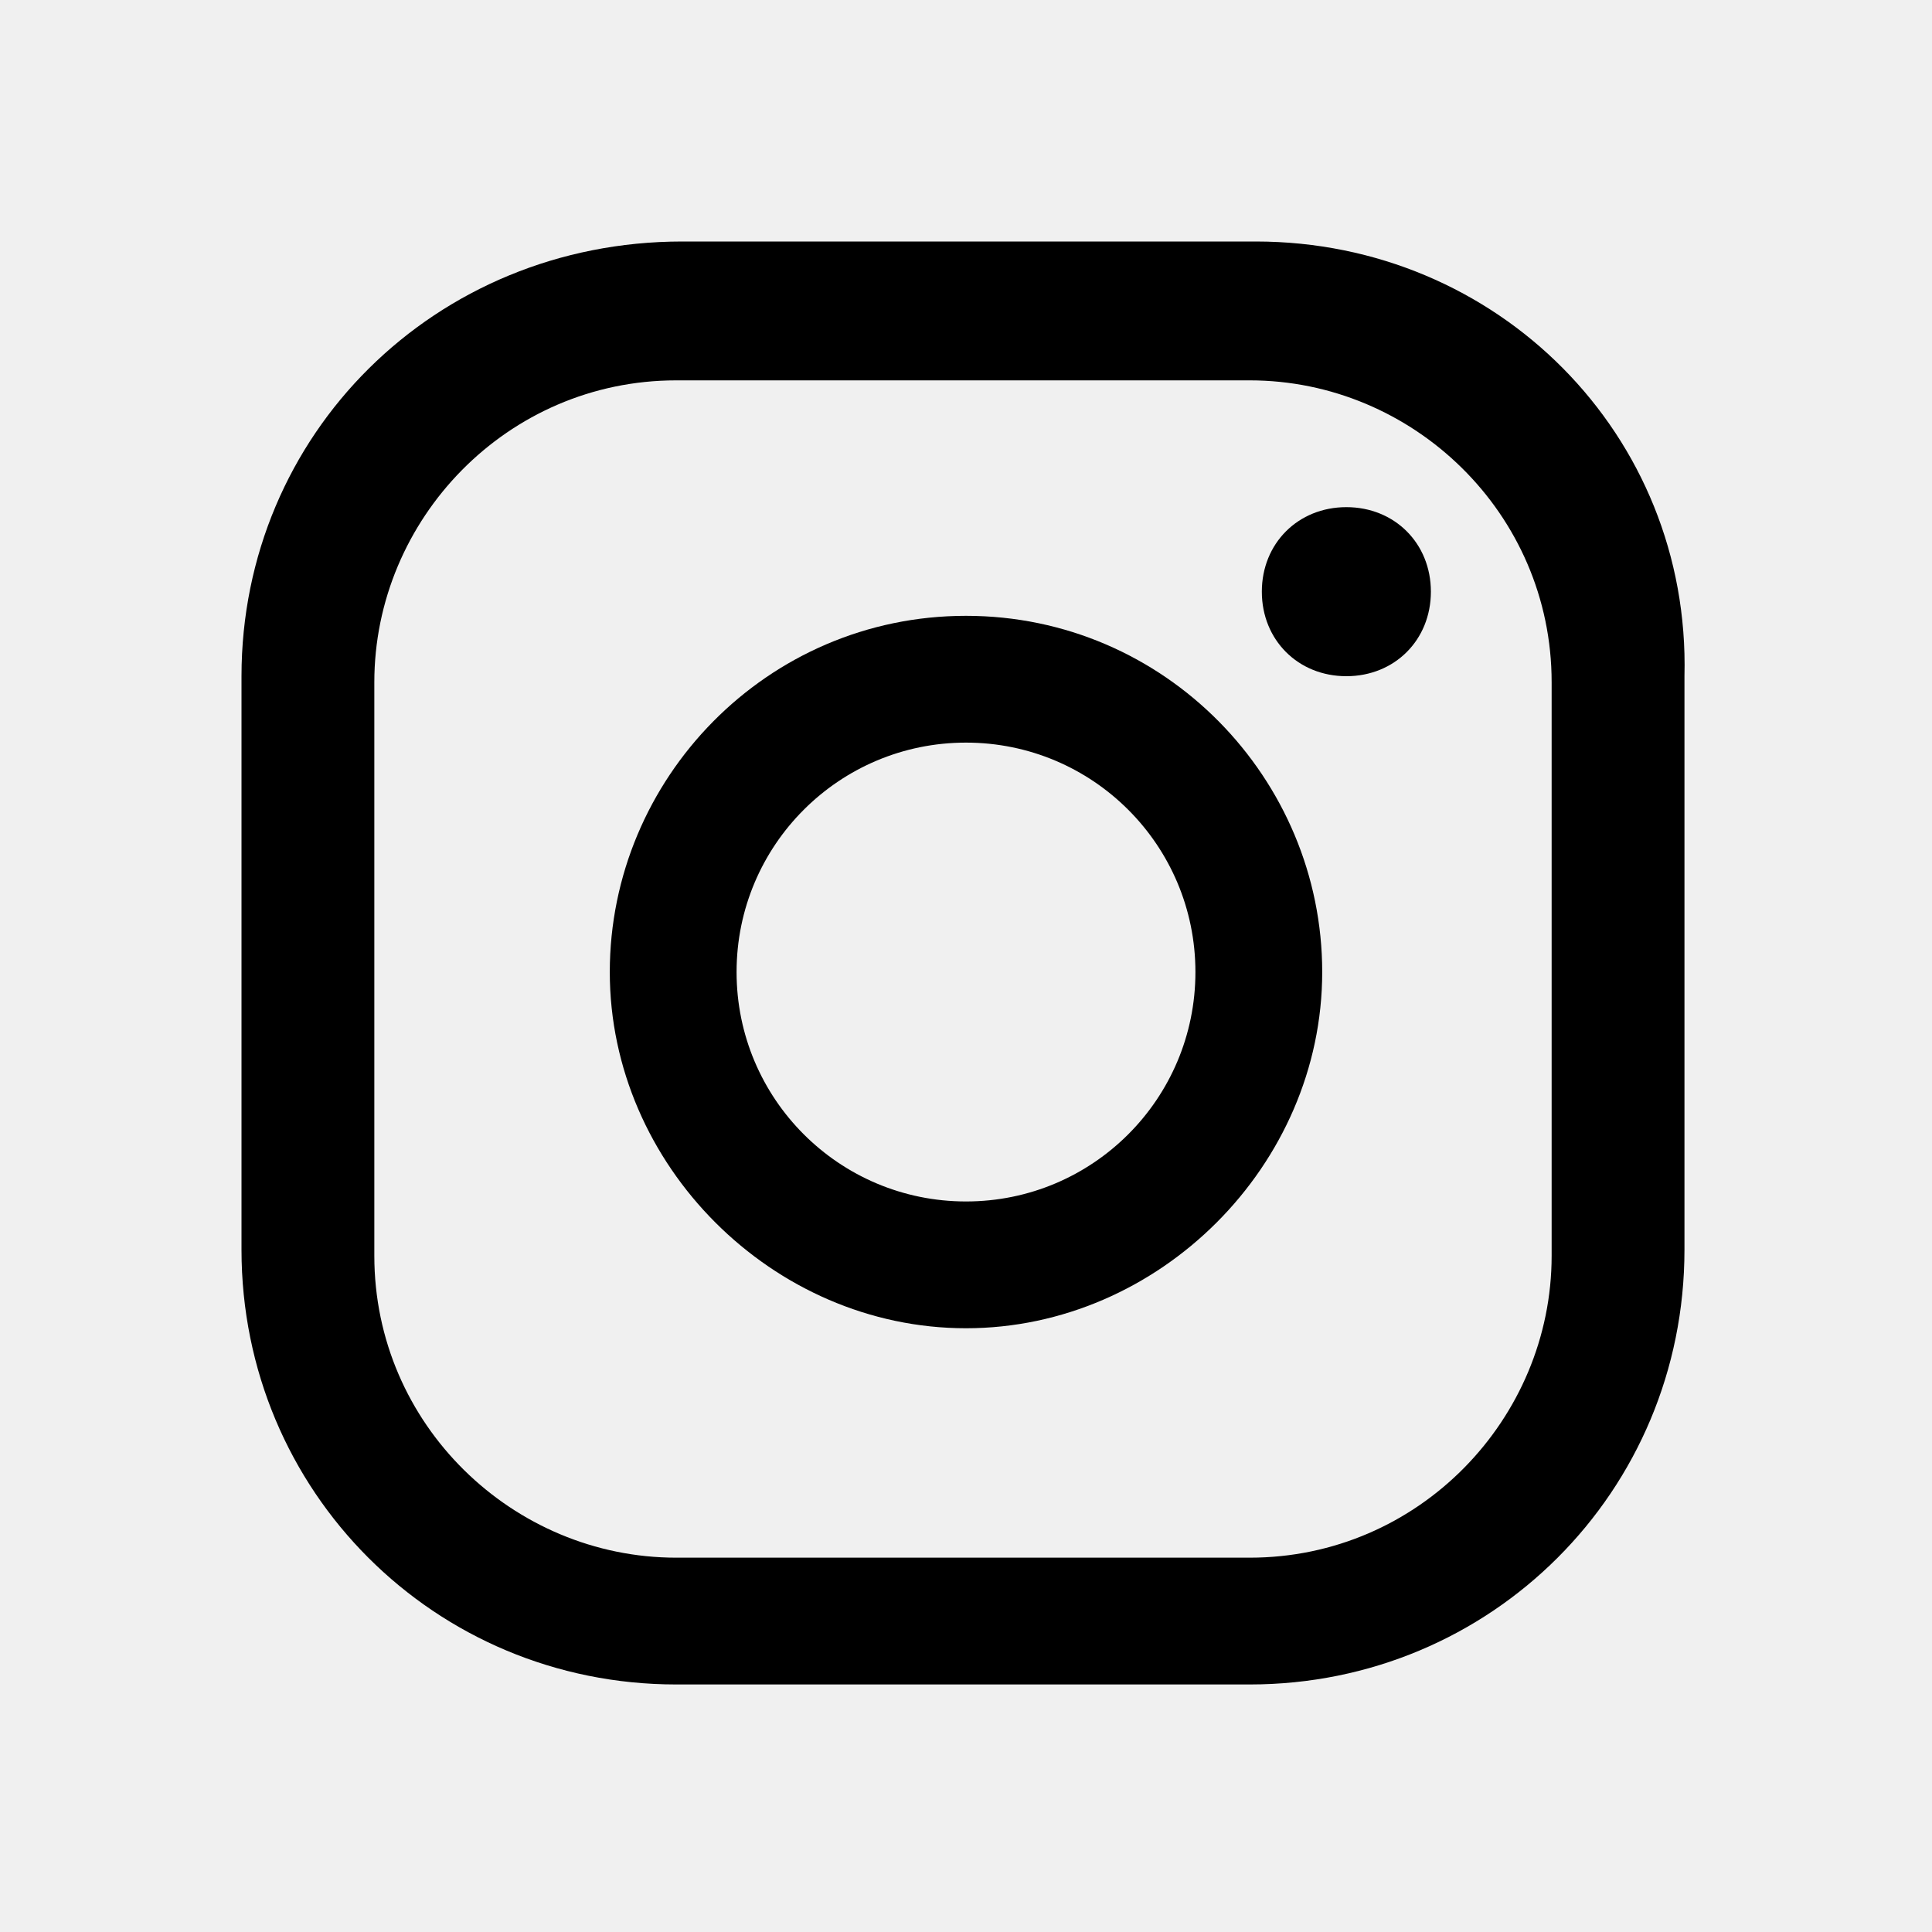
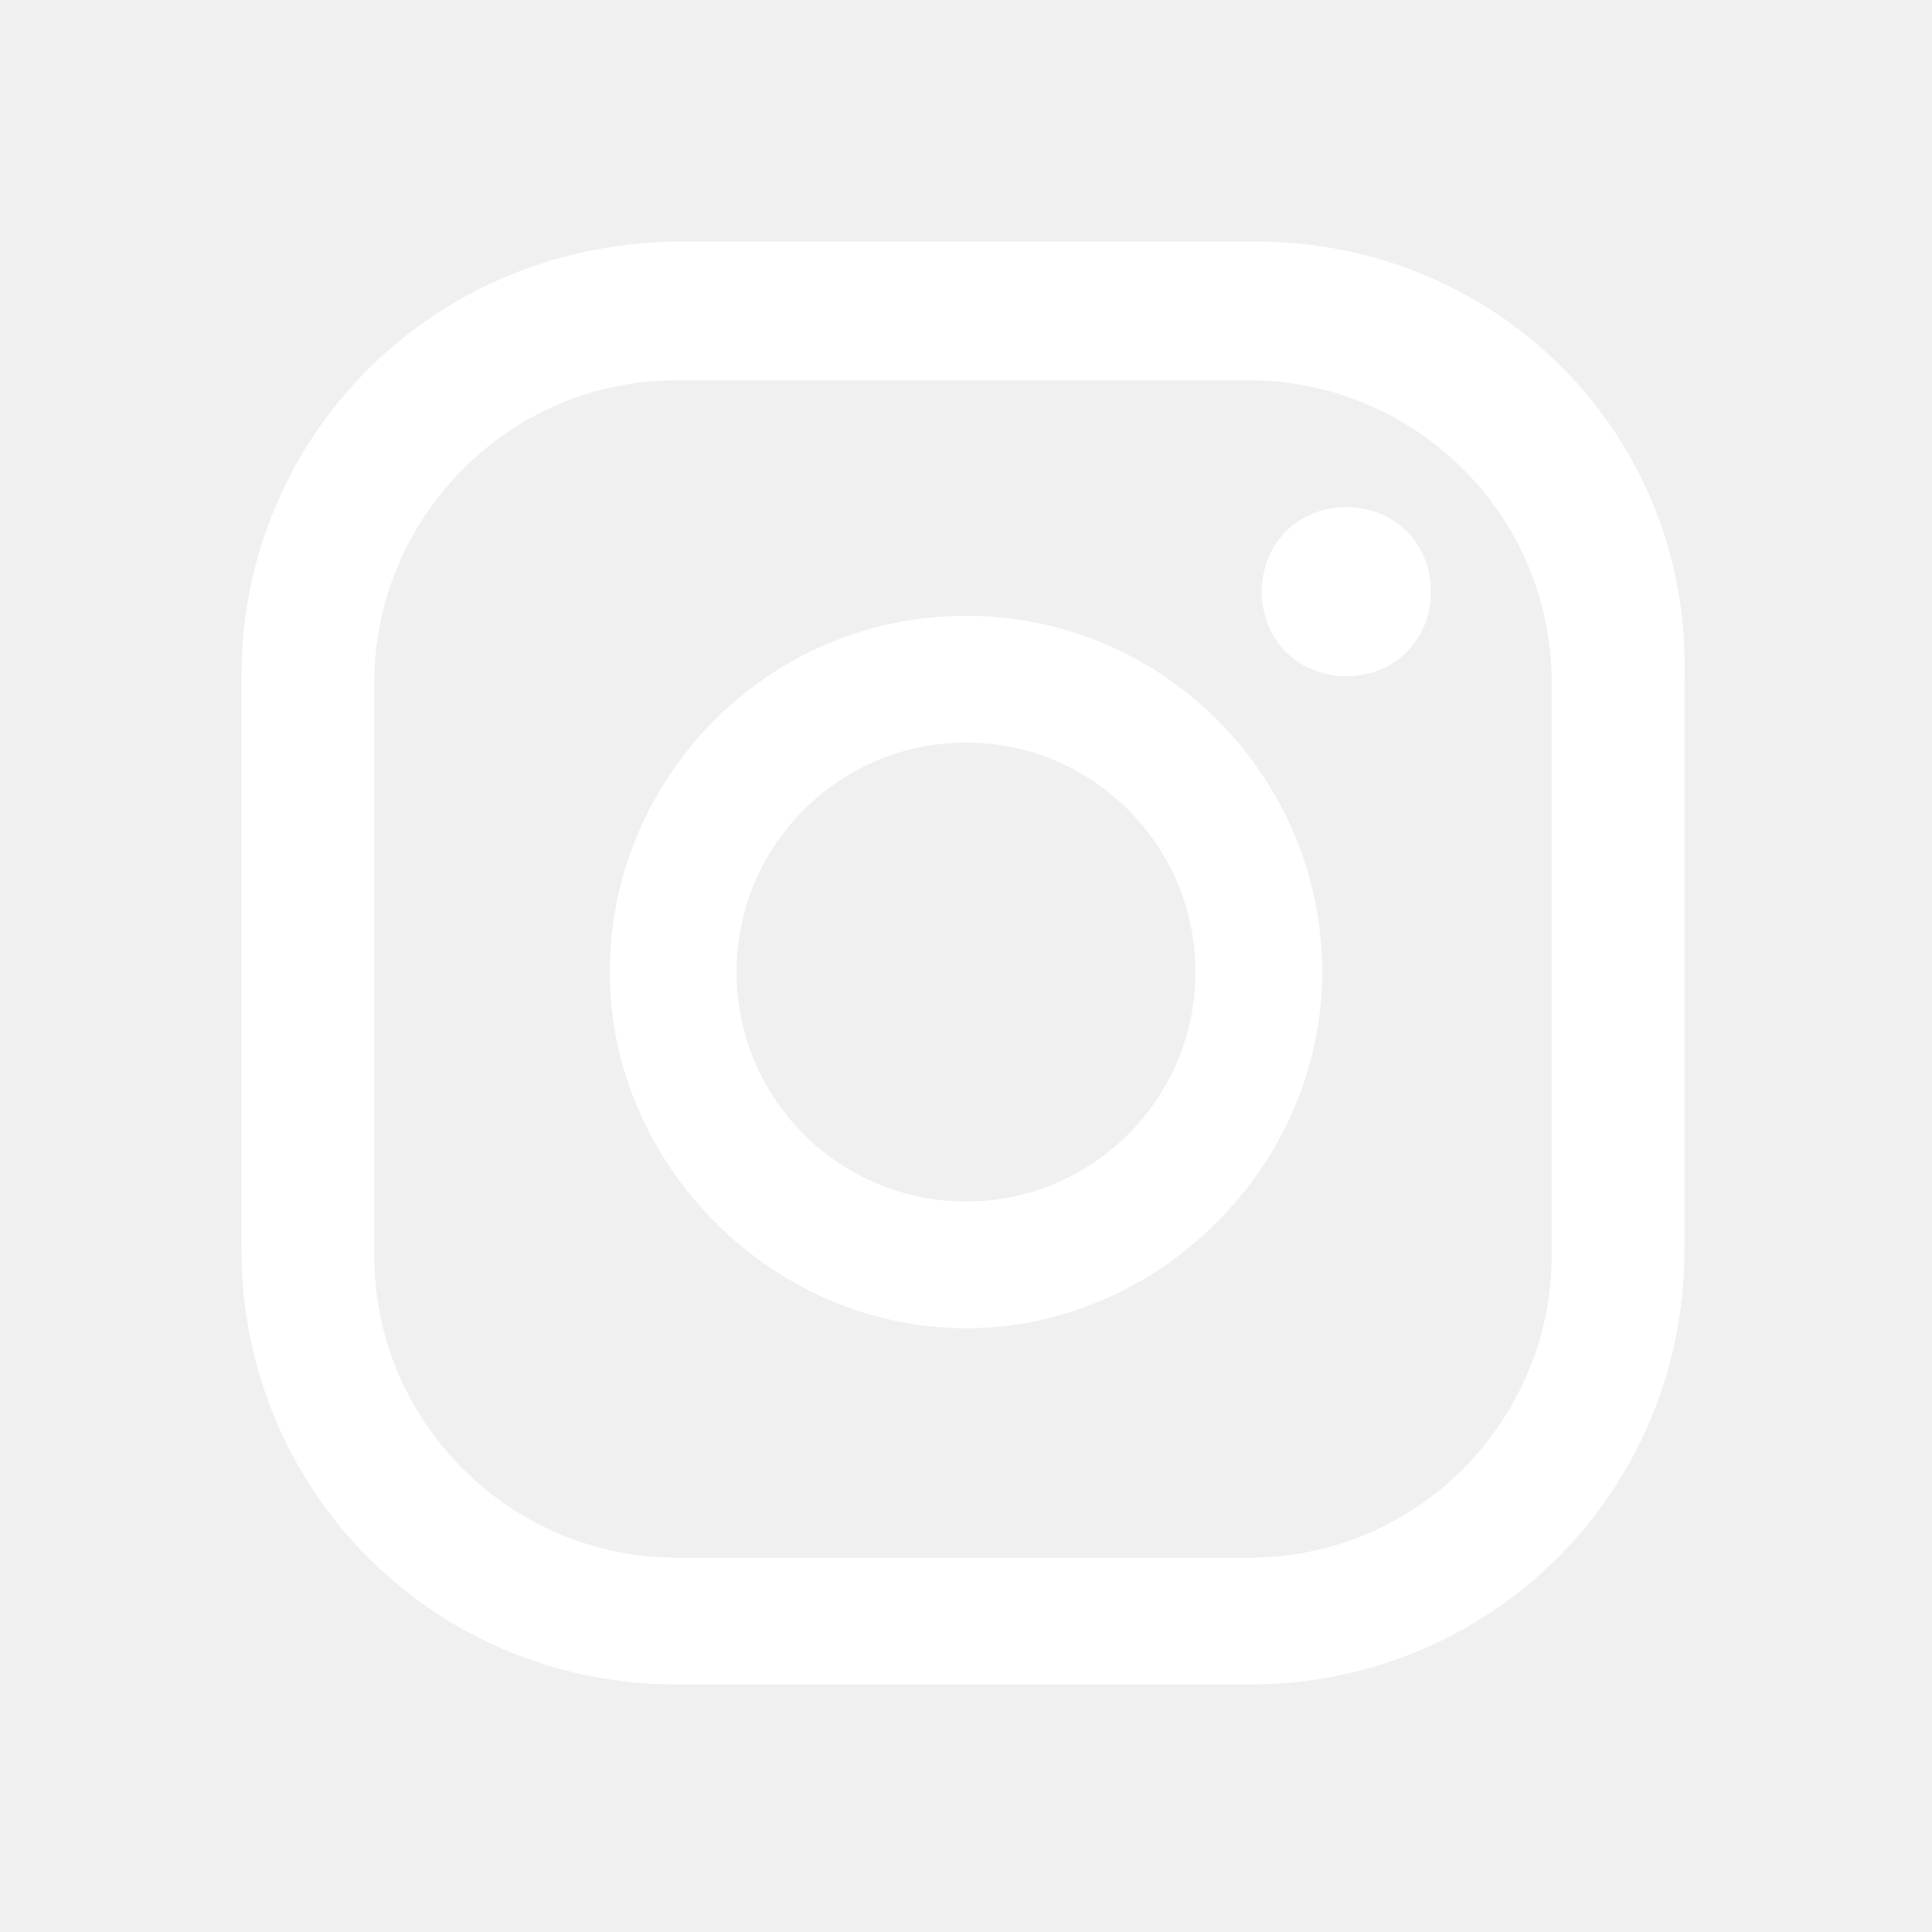
- <svg xmlns="http://www.w3.org/2000/svg" fill="#000000" width="800px" height="800px" viewBox="0 0 32 32" id="Camada_1" version="1.1" xml:space="preserve">
+ <svg xmlns="http://www.w3.org/2000/svg" fill="#ffffff" width="800px" height="800px" viewBox="0 0 32 32" id="Camada_1" version="1.1" xml:space="preserve">
  <g>
    <path d="M22.3,8.4c-0.8,0-1.4,0.6-1.4,1.4c0,0.8,0.6,1.4,1.4,1.4c0.8,0,1.4-0.6,1.4-1.4C23.7,9,23.1,8.4,22.3,8.4z" />
    <path d="M16,10.2c-3.3,0-5.9,2.7-5.9,5.9s2.7,5.9,5.9,5.9s5.9-2.7,5.9-5.9S19.3,10.2,16,10.2z M16,19.9c-2.1,0-3.8-1.7-3.8-3.8   c0-2.1,1.7-3.8,3.8-3.8c2.1,0,3.8,1.7,3.8,3.8C19.8,18.2,18.1,19.9,16,19.9z" />
    <path d="M20.8,4h-9.5C7.2,4,4,7.2,4,11.2v9.5c0,4,3.2,7.2,7.2,7.2h9.5c4,0,7.2-3.2,7.2-7.2v-9.5C28,7.2,24.8,4,20.8,4z M25.7,20.8   c0,2.7-2.2,5-5,5h-9.5c-2.7,0-5-2.2-5-5v-9.5c0-2.7,2.2-5,5-5h9.5c2.7,0,5,2.2,5,5V20.8z" />
  </g>
</svg>
